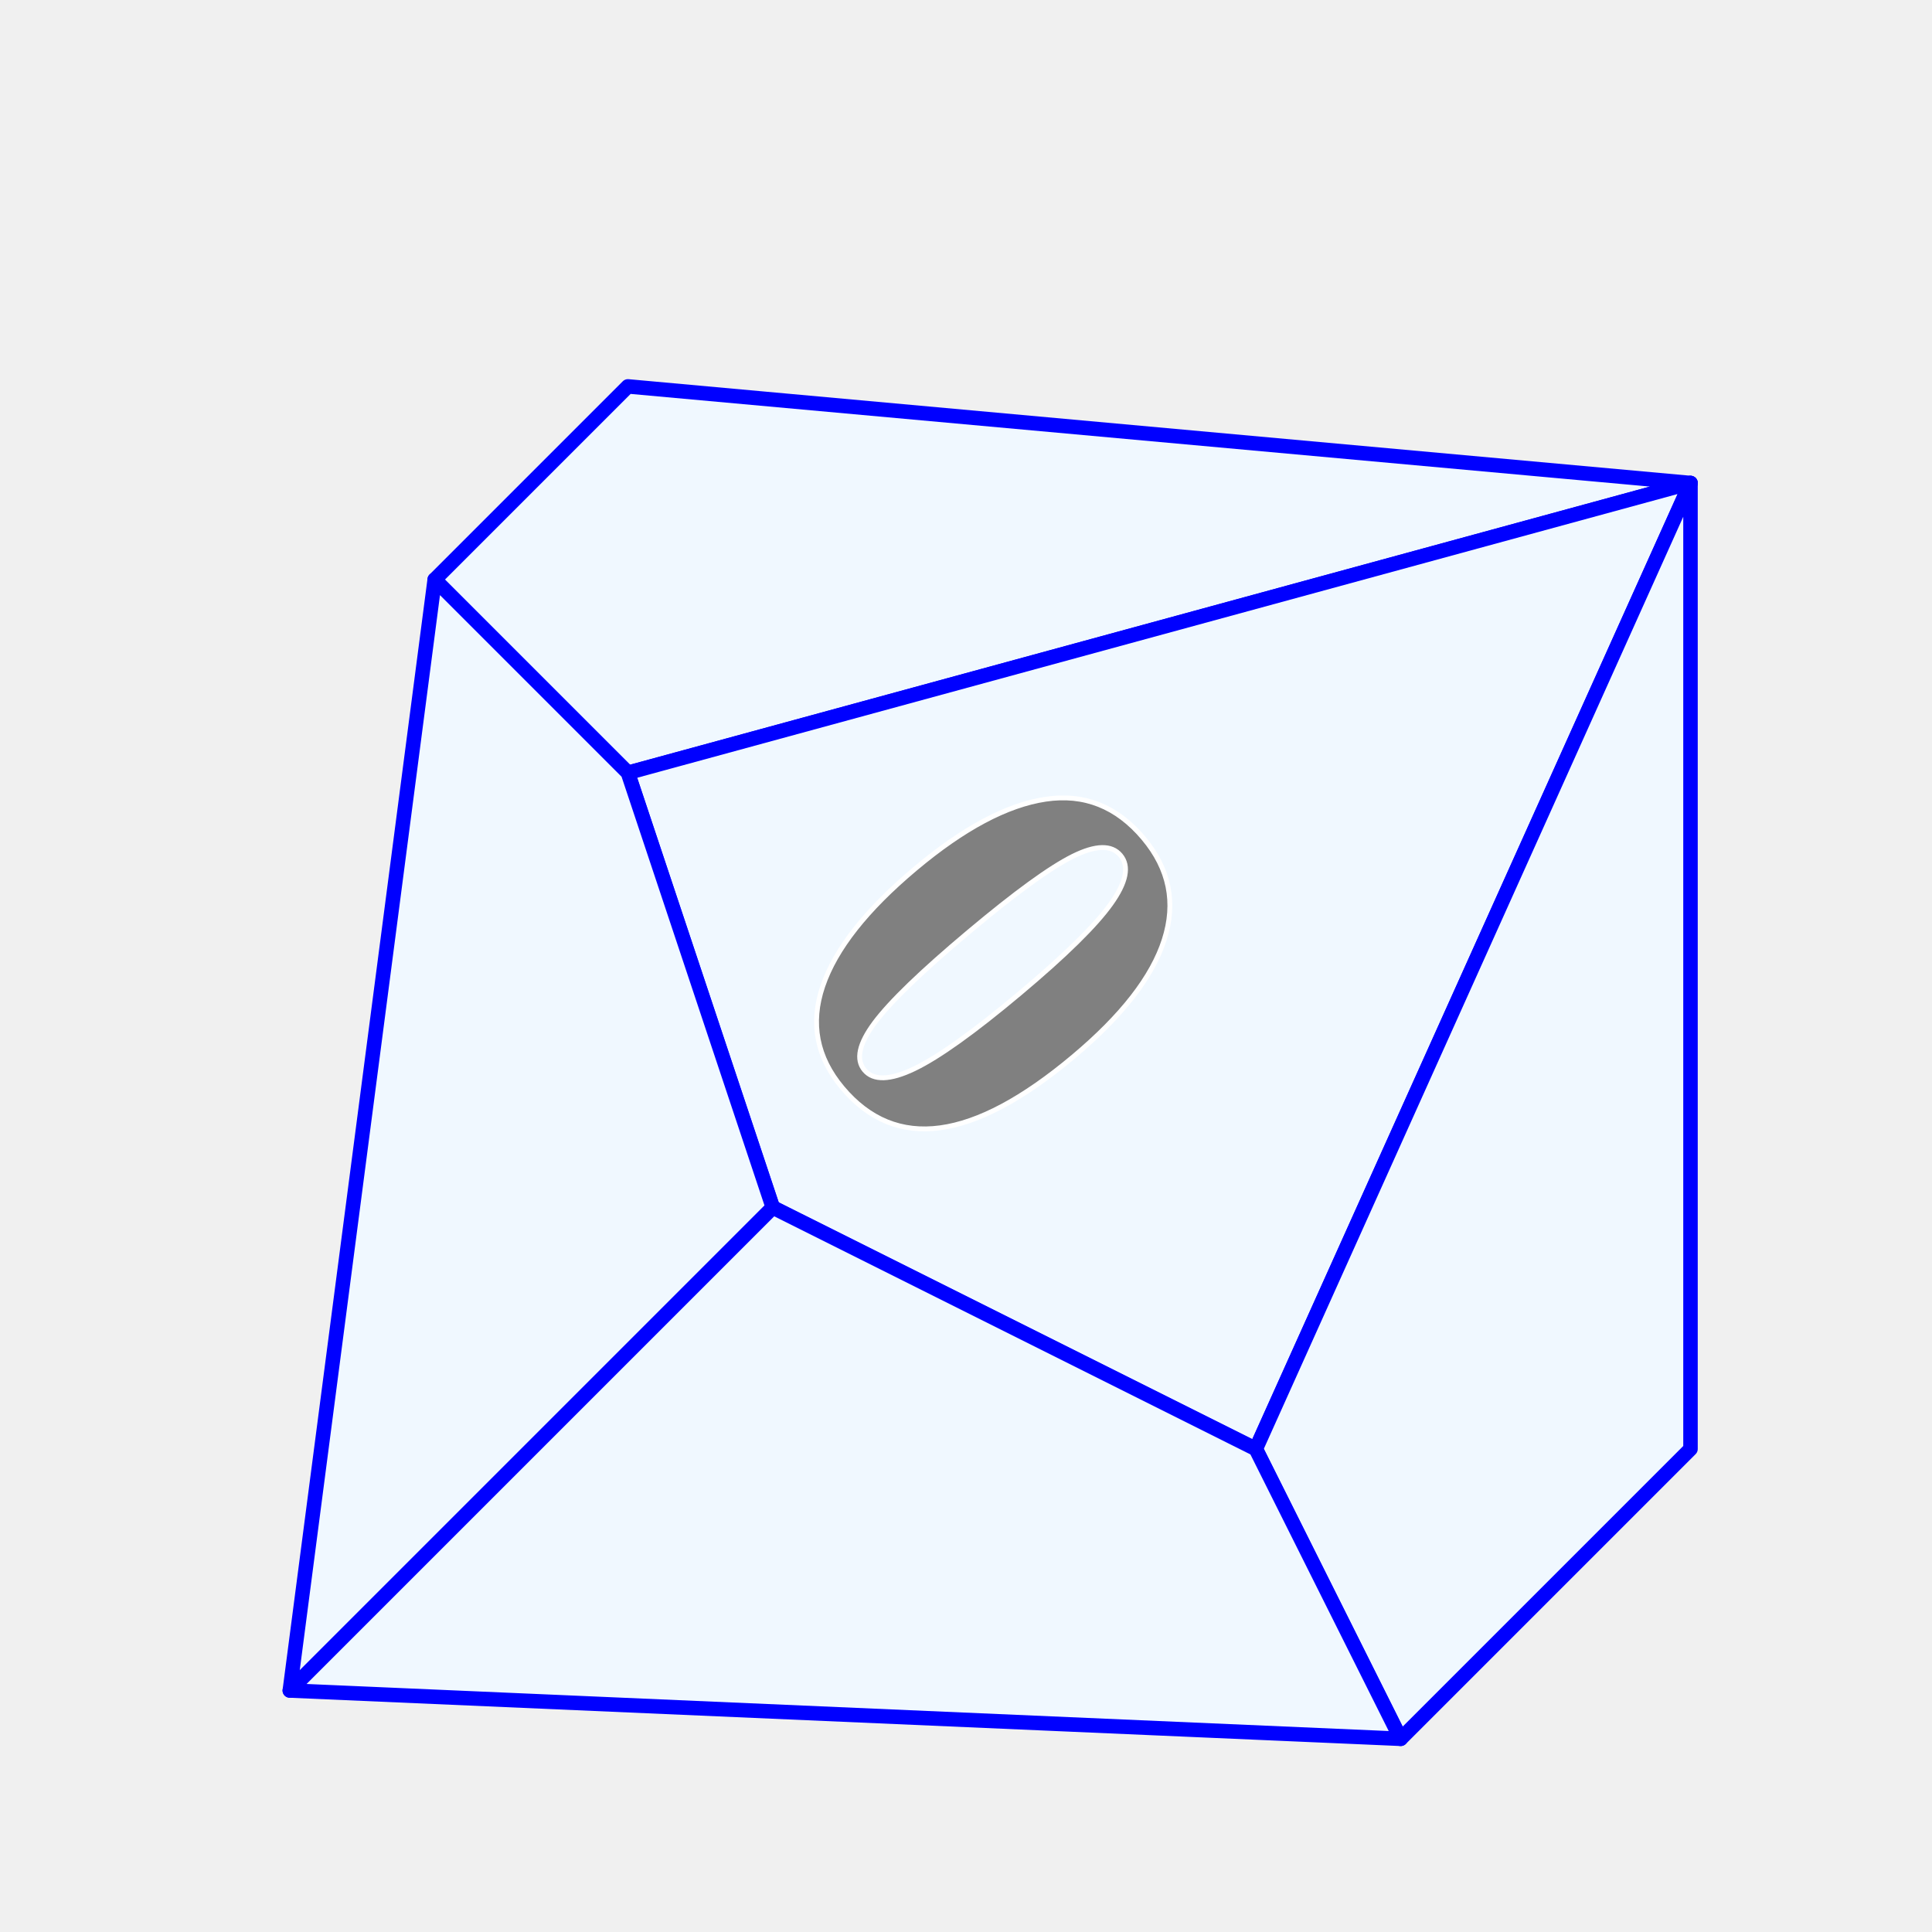
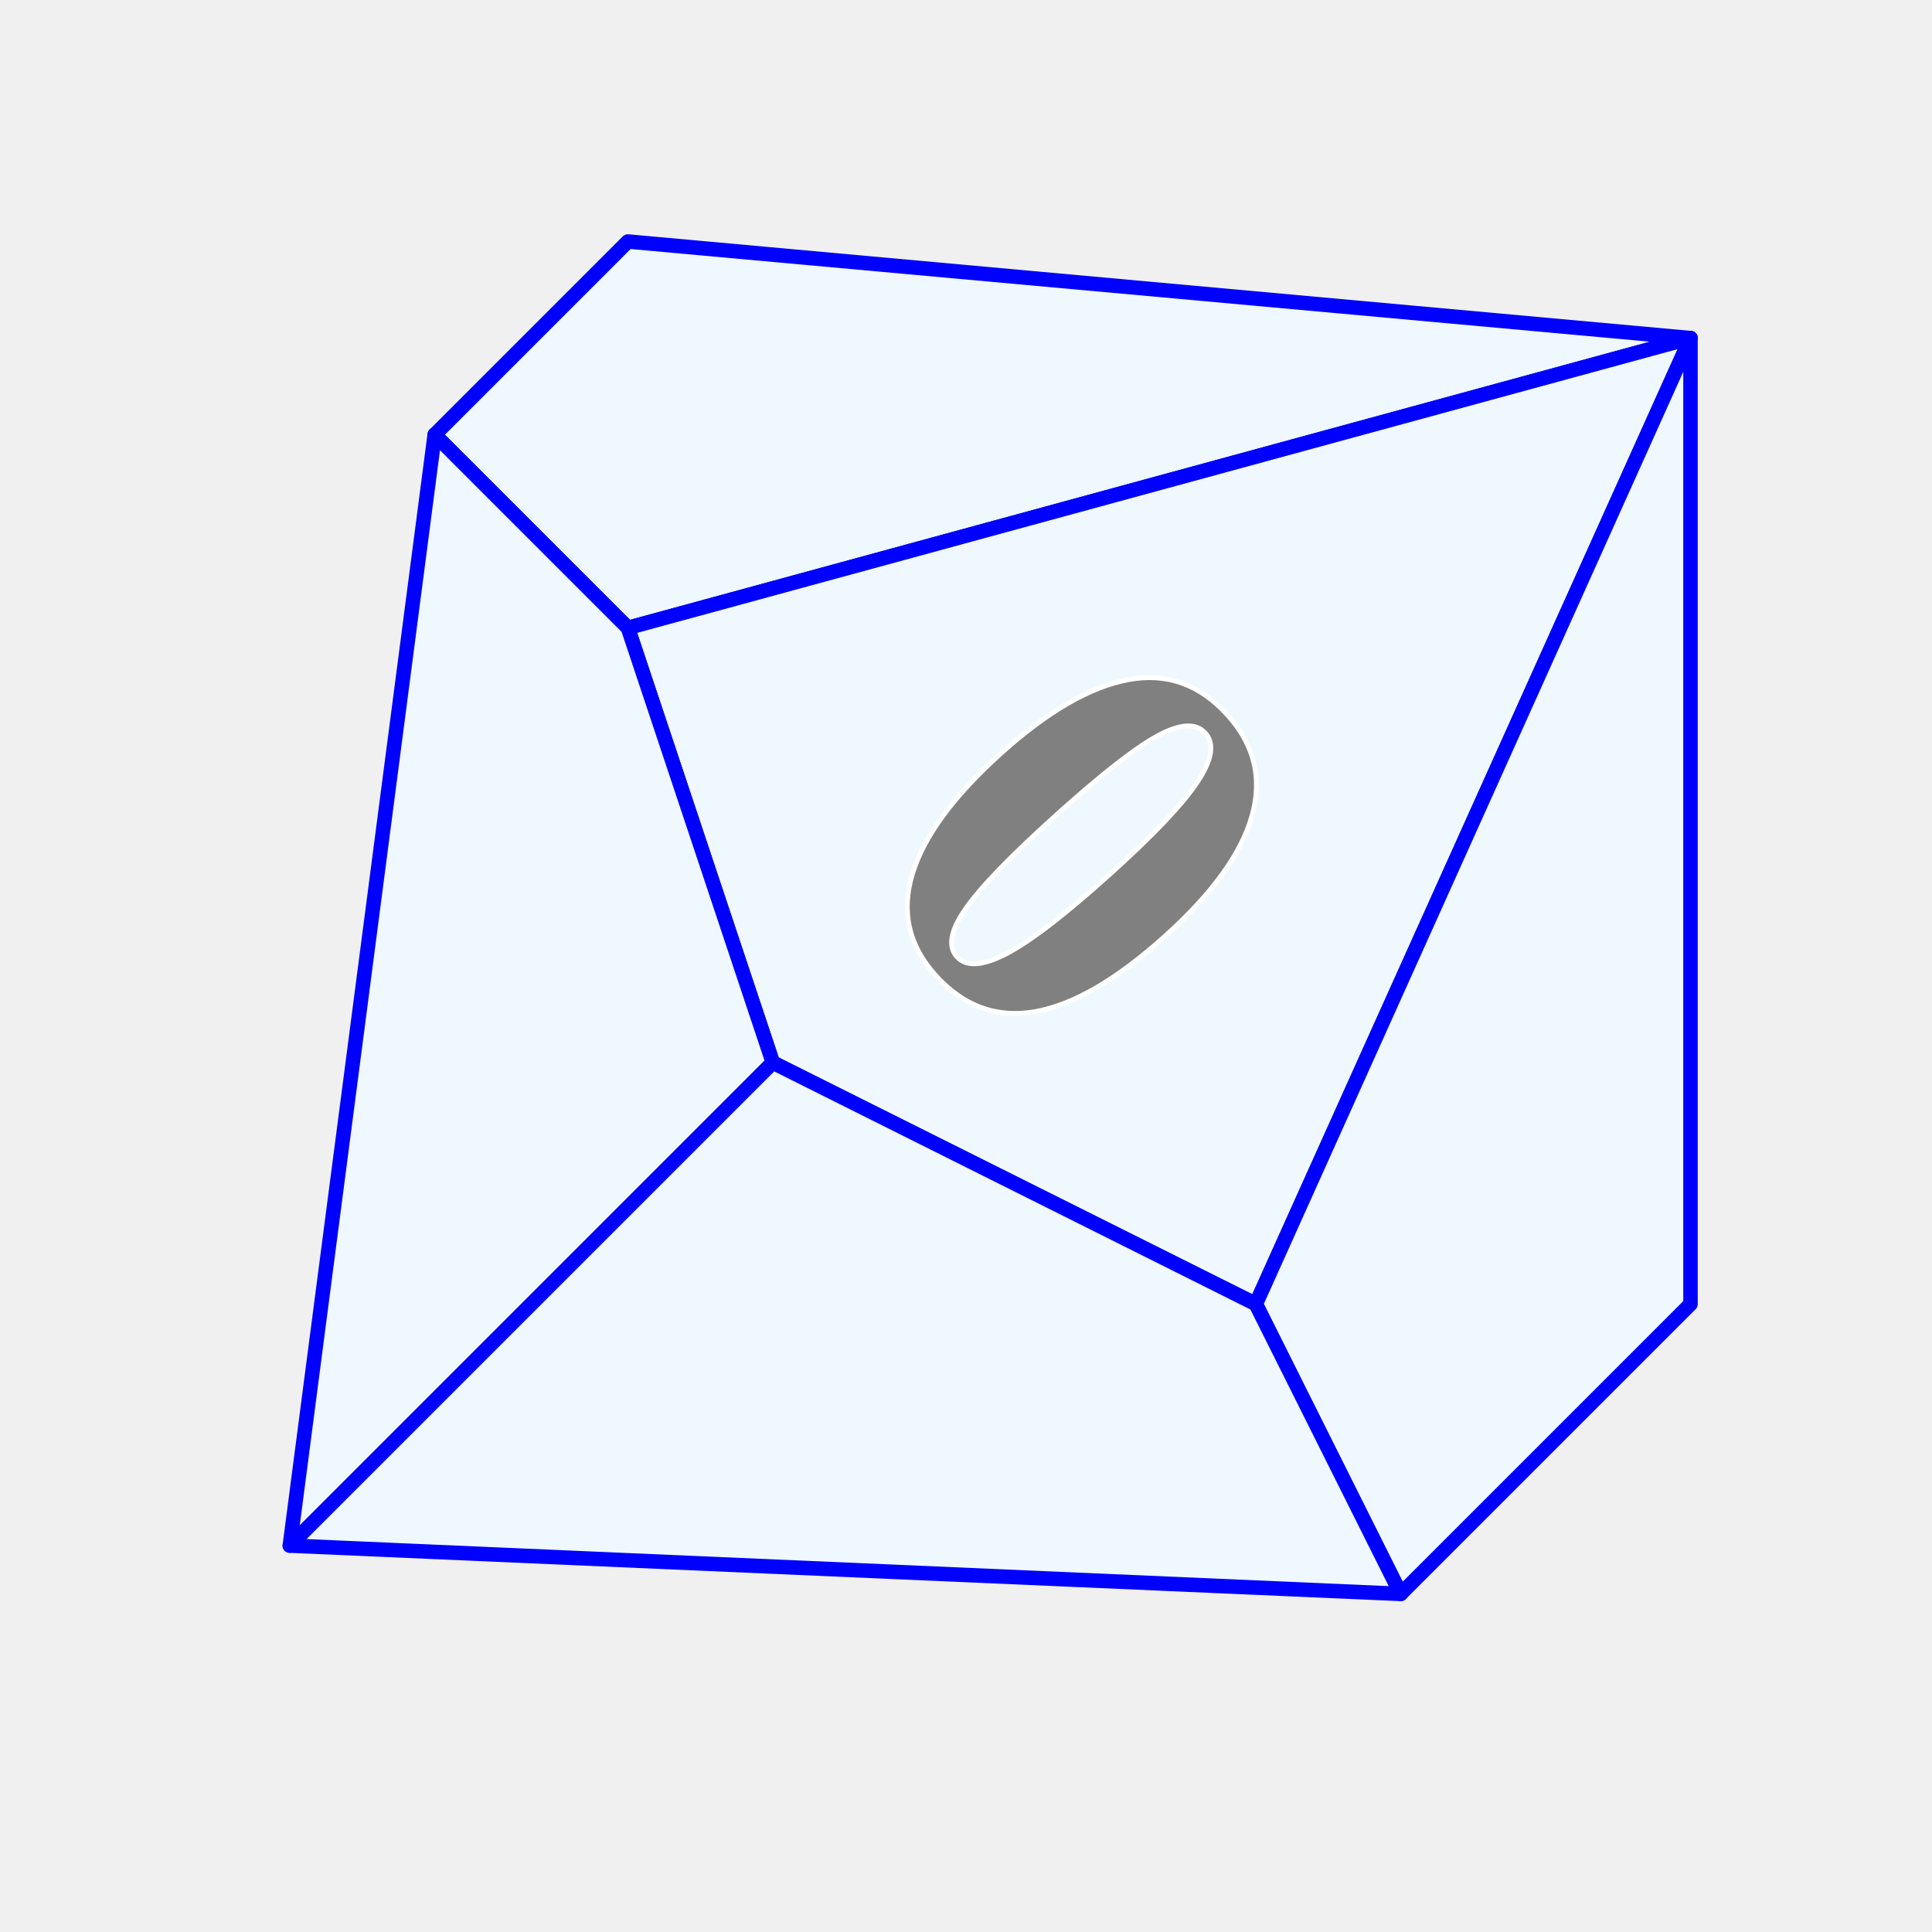
<svg xmlns="http://www.w3.org/2000/svg" class="d10" viewBox="0 0 400 400" width="400" height="400">
  <defs>
    <style>
			.d10 .tetragon {
				fill: aliceblue;
				stroke: blue;
				stroke-width: 3;
				stroke-linejoin: round;
			}

			.d10 .diceNumber {
				fill: gray;
				stroke: white;
				font-size: 10em;
				font-weight: bold;
			}
		</style>
  </defs>
-   <path class="tetragon" d="m350,100 l-220,-20 l-40,40 l40,40z">
+   <path class="tetragon" d="m350,70 l-220,-20 l-40,40 l40,40z">
	</path>
-   <path class="tetragon" d="m350,100 l-220,60 l30,90 l100,50z">
+   <path class="tetragon" d="m350,70 l-220,60 l30,90 l100,50z">
	</path>
-   <path class="tetragon" d="m350,100 l-90,200 l30,60 l60,-60z">
+   <path class="tetragon" d="m350,70 l-90,200 l30,60 l60,-60z">
	</path>
-   <path class="tetragon" d="m60,350 l30,-230 l40,40 l30,90 z">
+   <path class="tetragon" d="m60,320 l30,-230 l40,40 l30,90 z">
	</path>
-   <path class="tetragon" d="m60,350 l100,-100 l100,50 l30,60z">
+   <path class="tetragon" d="m60,320 l100,-100 l100,50 l30,60z">
	</path>
-   <text class="diceNumber" x="180" y="60" transform="rotate(50) translate(75,-50)">
+   <text class="diceNumber" x="180" y="60" transform="rotate(48) translate(70,-70)">
		0
	</text>
</svg>
